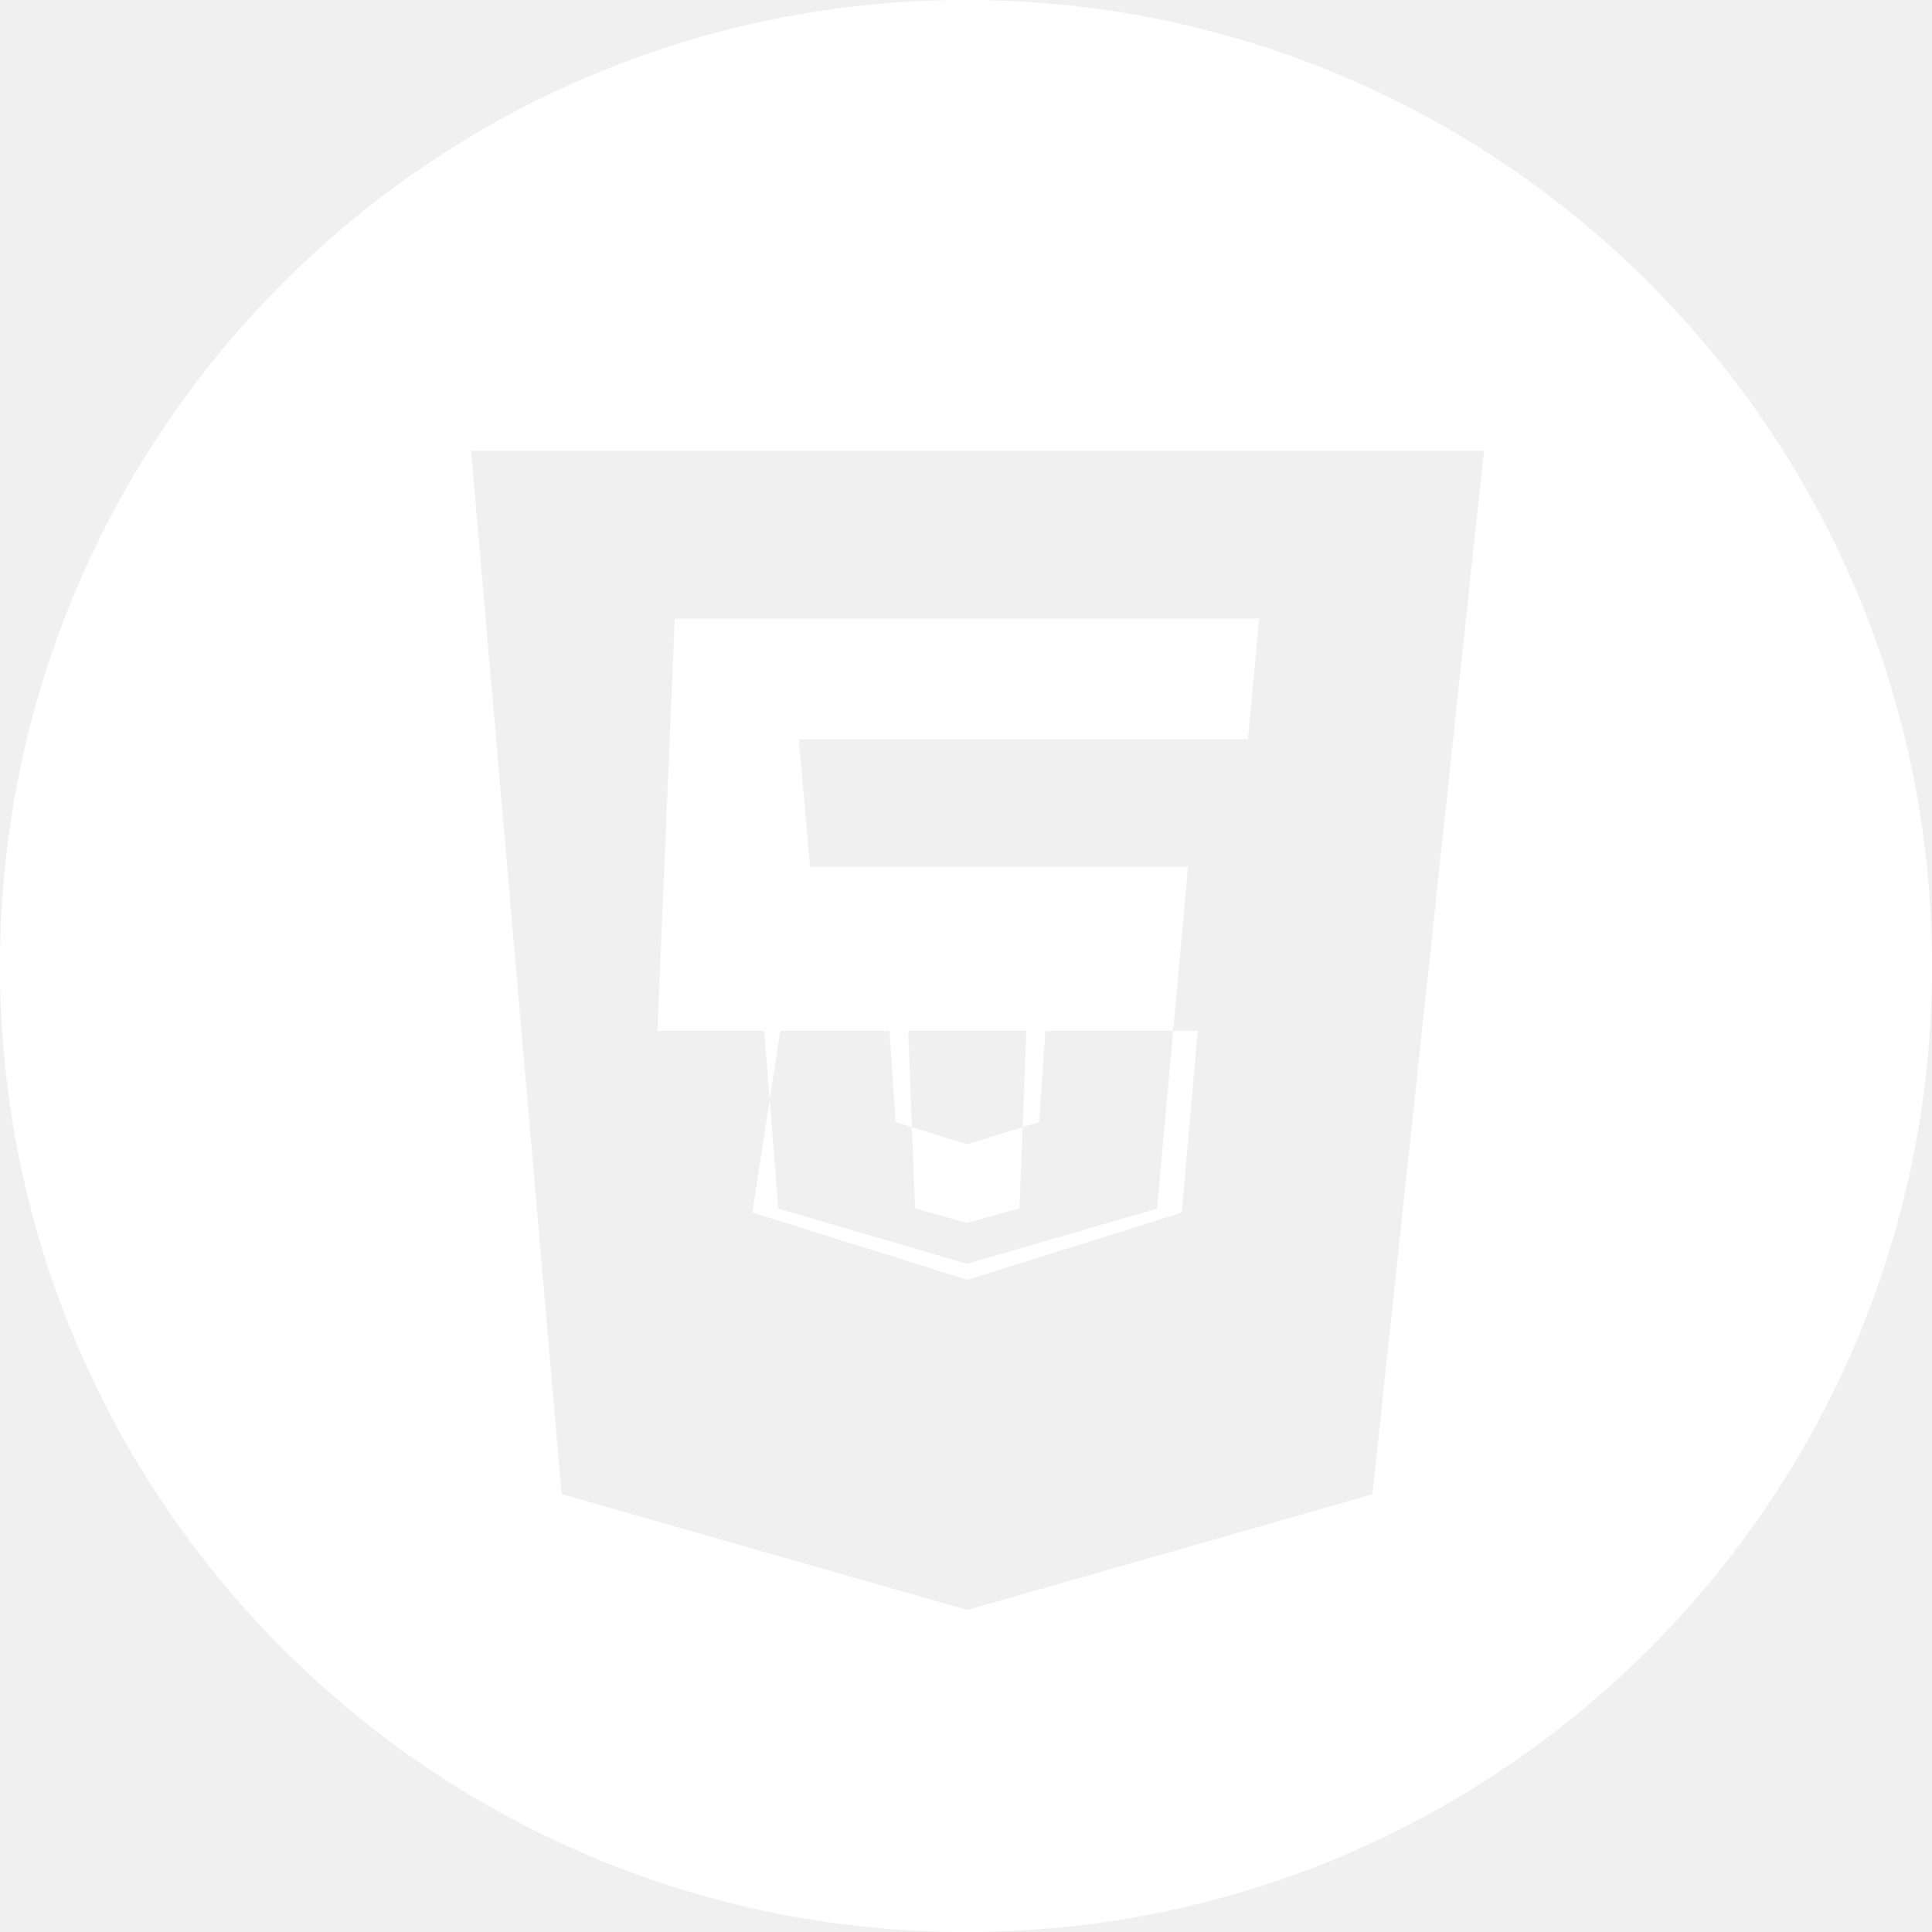
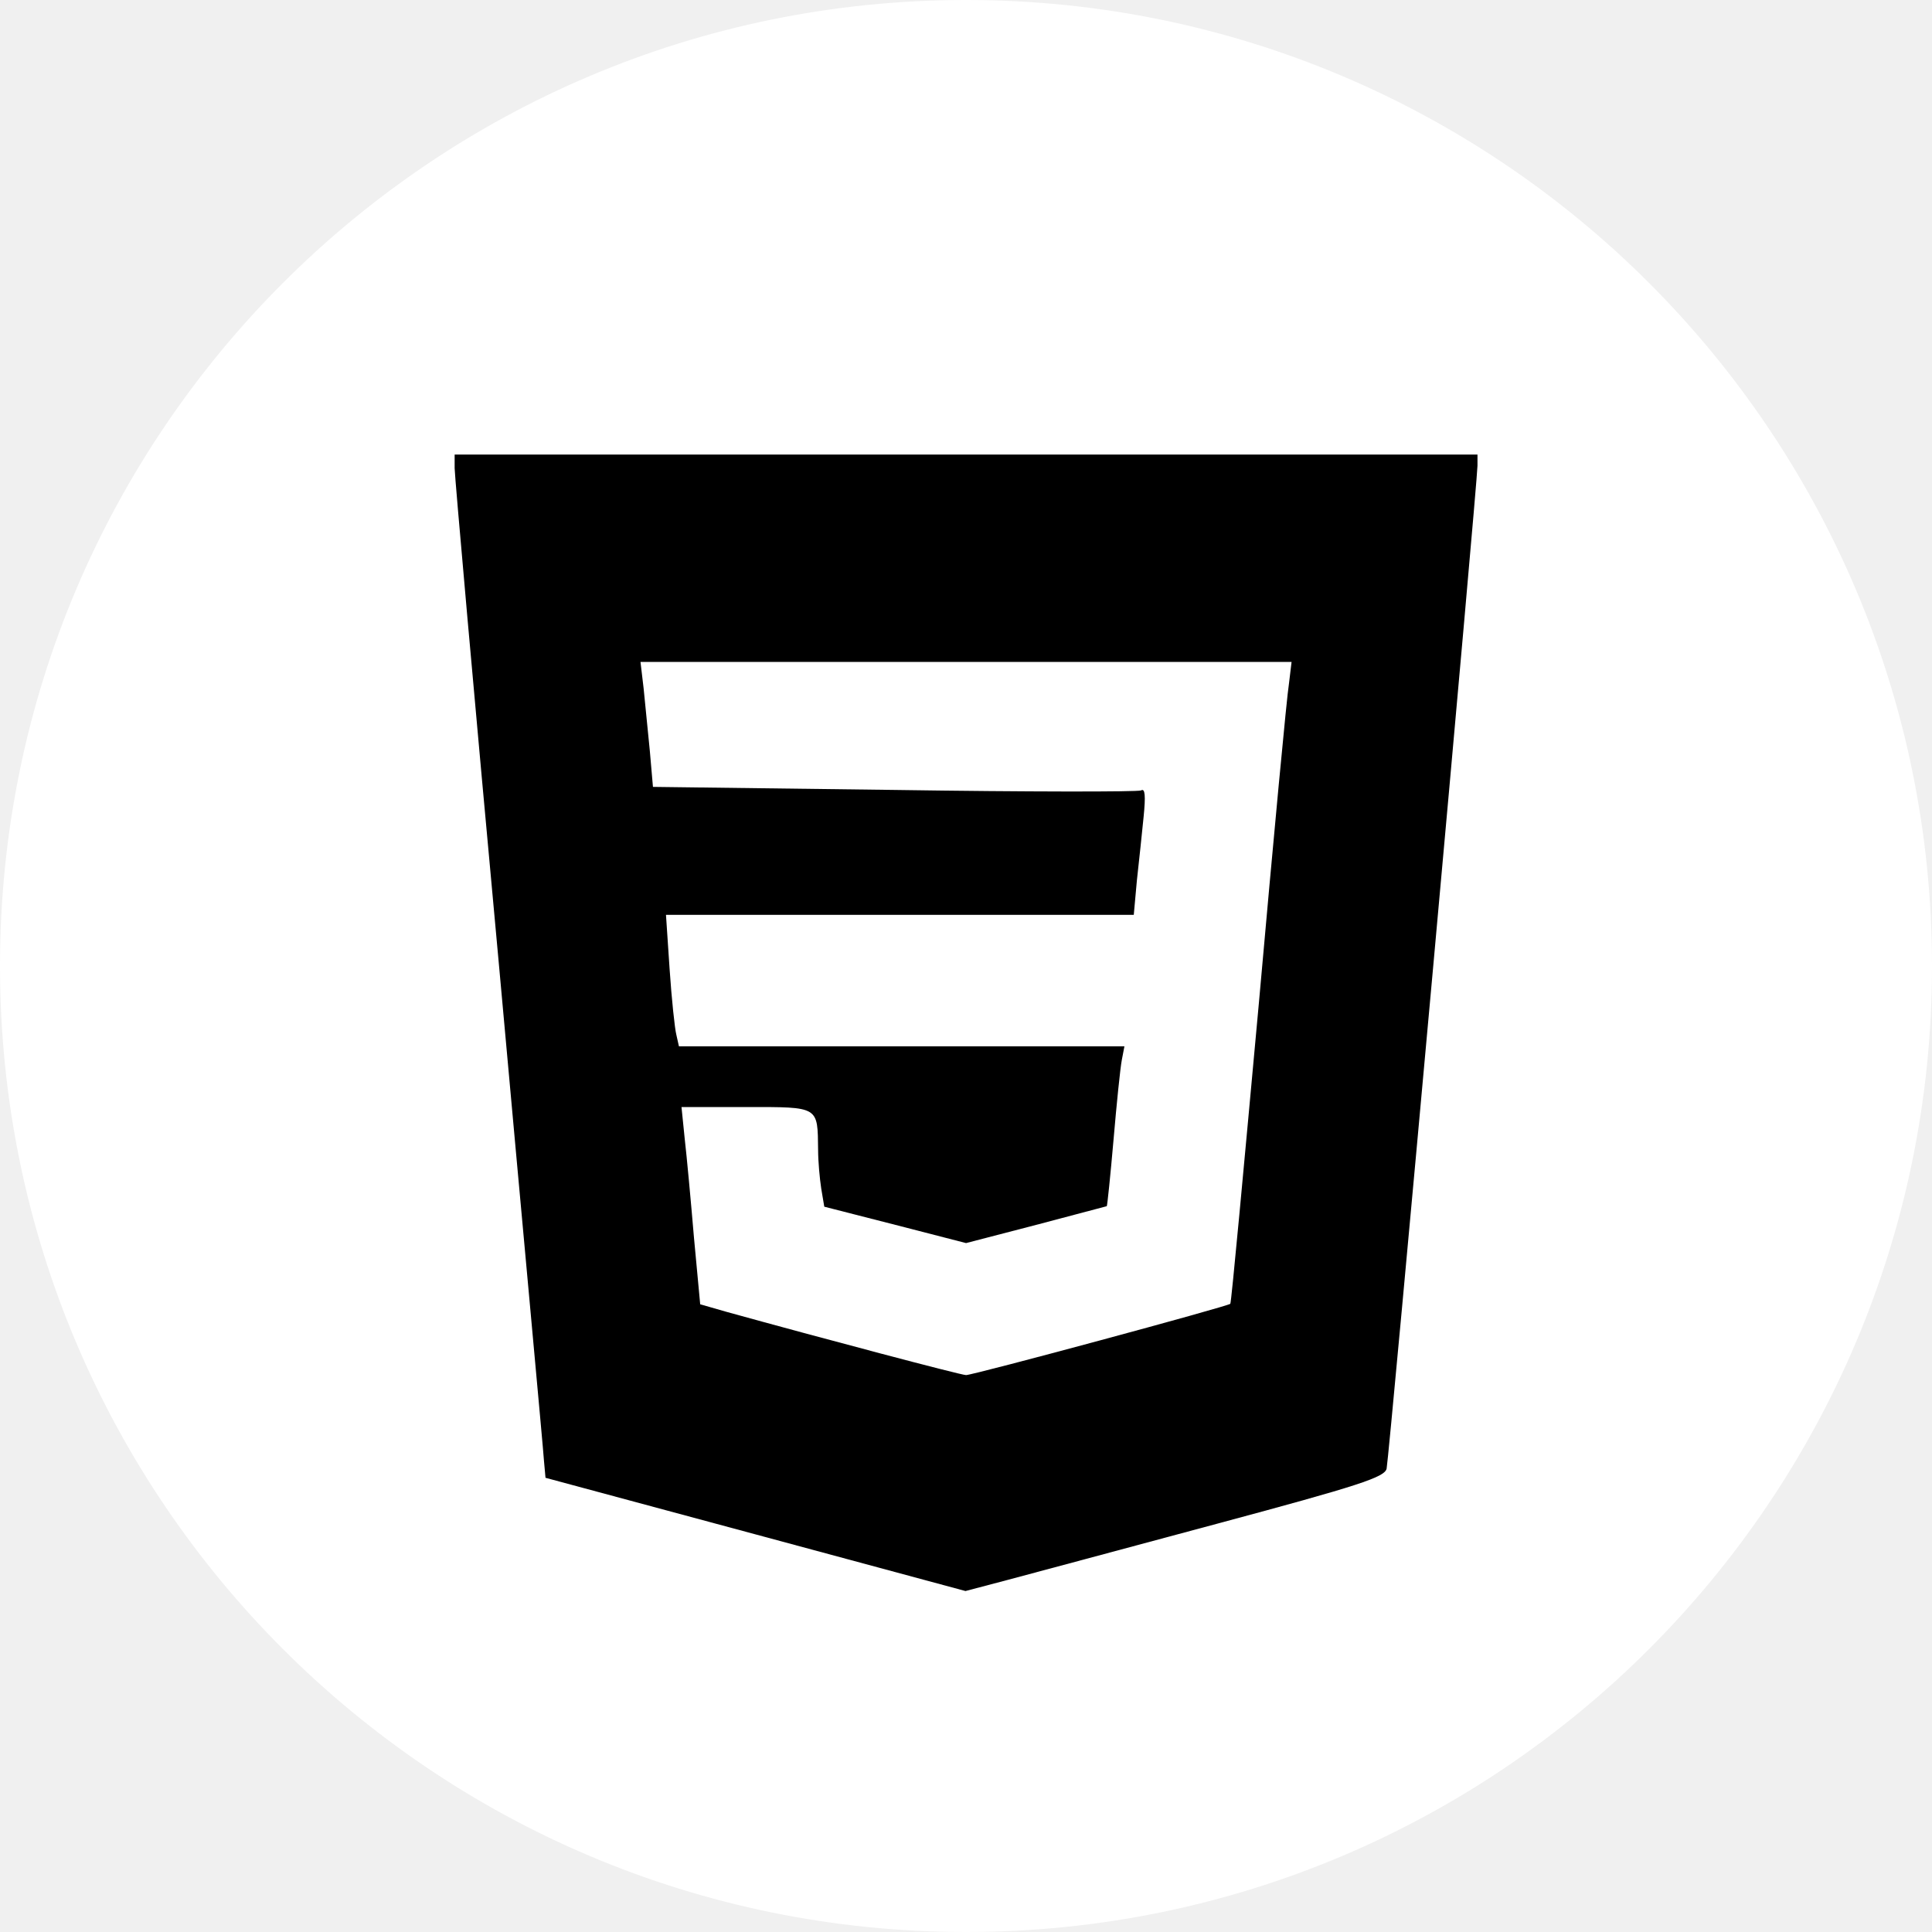
<svg xmlns="http://www.w3.org/2000/svg" width="31" height="31" viewBox="0 0 31 31" fill="none">
-   <path d="M0 15.5C0 6.94 6.94 0 15.5 0C24.06 0 31 6.94 31 15.5C31 24.06 24.06 31 15.5 31C6.94 31 0 24.06 0 15.5ZM23.811 7.233H7.559L9.012 23.974L15.522 25.833L22.021 23.977L23.811 7.233ZM12.519 16.541H14.572L14.682 19.389L15.515 19.623L16.358 19.388L16.469 16.541H19.218L18.963 19.457L15.523 20.535L12.072 19.456ZM10.827 9.927H20.204L20.023 11.862H12.816L12.998 13.911H19.063L18.565 19.393L15.518 20.279L12.489 19.394L12.262 16.541H14.274L14.37 18.006L15.518 18.361L16.674 18.005L16.774 16.541H10.549L10.827 9.927Z" fill-rule="evenodd" clip-rule="evenodd" fill="white" />
+   <path d="M0 15.5C0 6.94 6.94 0 15.5 0C24.06 0 31 6.94 31 15.5C31 24.06 24.06 31 15.5 31C6.94 31 0 24.06 0 15.5ZM8.73 23.974L15.445 25.833L22.179 23.971L23.677 7.233H7.233L8.73 23.974Z" fill-rule="evenodd" clip-rule="evenodd" fill="white" />
+   <path d="M12.814 14.839L12.629 12.677L20.63 12.68L20.814 10.594L10.333 10.592L10.888 16.963H18.147L17.888 19.688L15.573 20.327L13.223 19.683L13.074 18.006H10.998L11.26 21.323L15.573 22.475L19.852 21.327L20.444 14.839H12.814Z" fill="white" />
+   <g clip-path="url(#clip0_243_413)">
+     <ellipse cx="16.234" cy="16.559" rx="13.5" ry="13" fill="white" />
+   </g>
+   <path d="M7.295 7.513C7.295 7.635 7.611 11.206 8.003 15.45C8.386 19.686 8.72 23.282 8.728 23.436L8.753 23.712L12.127 24.621L15.492 25.529L16.167 25.351C16.534 25.254 18.042 24.848 19.525 24.45C21.824 23.833 22.215 23.703 22.249 23.566C22.29 23.371 23.707 7.732 23.707 7.473V7.294H7.295V7.513ZM20.683 10.962C20.649 11.157 20.433 13.462 20.199 16.099C19.958 18.729 19.758 20.904 19.741 20.92C19.708 20.96 15.617 22.064 15.501 22.064C15.418 22.064 13.185 21.472 11.66 21.05L11.235 20.928L11.135 19.857C11.085 19.264 11.019 18.55 10.986 18.266L10.935 17.763H11.977C13.152 17.763 13.118 17.747 13.127 18.453C13.127 18.631 13.152 18.907 13.177 19.07L13.226 19.362L14.368 19.654L15.501 19.946L16.625 19.654C17.242 19.492 17.759 19.354 17.759 19.354C17.767 19.346 17.817 18.867 17.867 18.291C17.917 17.706 17.975 17.138 18 17.008L18.042 16.789H10.894L10.852 16.602C10.827 16.505 10.777 16.035 10.744 15.547L10.686 14.679H18.192L18.242 14.127C18.275 13.827 18.325 13.364 18.35 13.105C18.383 12.772 18.375 12.642 18.308 12.683C18.258 12.707 16.484 12.707 14.351 12.675L10.477 12.626L10.427 12.05C10.394 11.733 10.352 11.279 10.327 11.043L10.277 10.621H20.724L20.683 10.962Z" fill="black" />
+   <defs>
+     <clipPath id="clip0_243_413">
+       <rect width="26.441" height="26.441" fill="white" transform="translate(2.73438 4.55884)" />
+     </clipPath>
+   </defs>
</svg>
